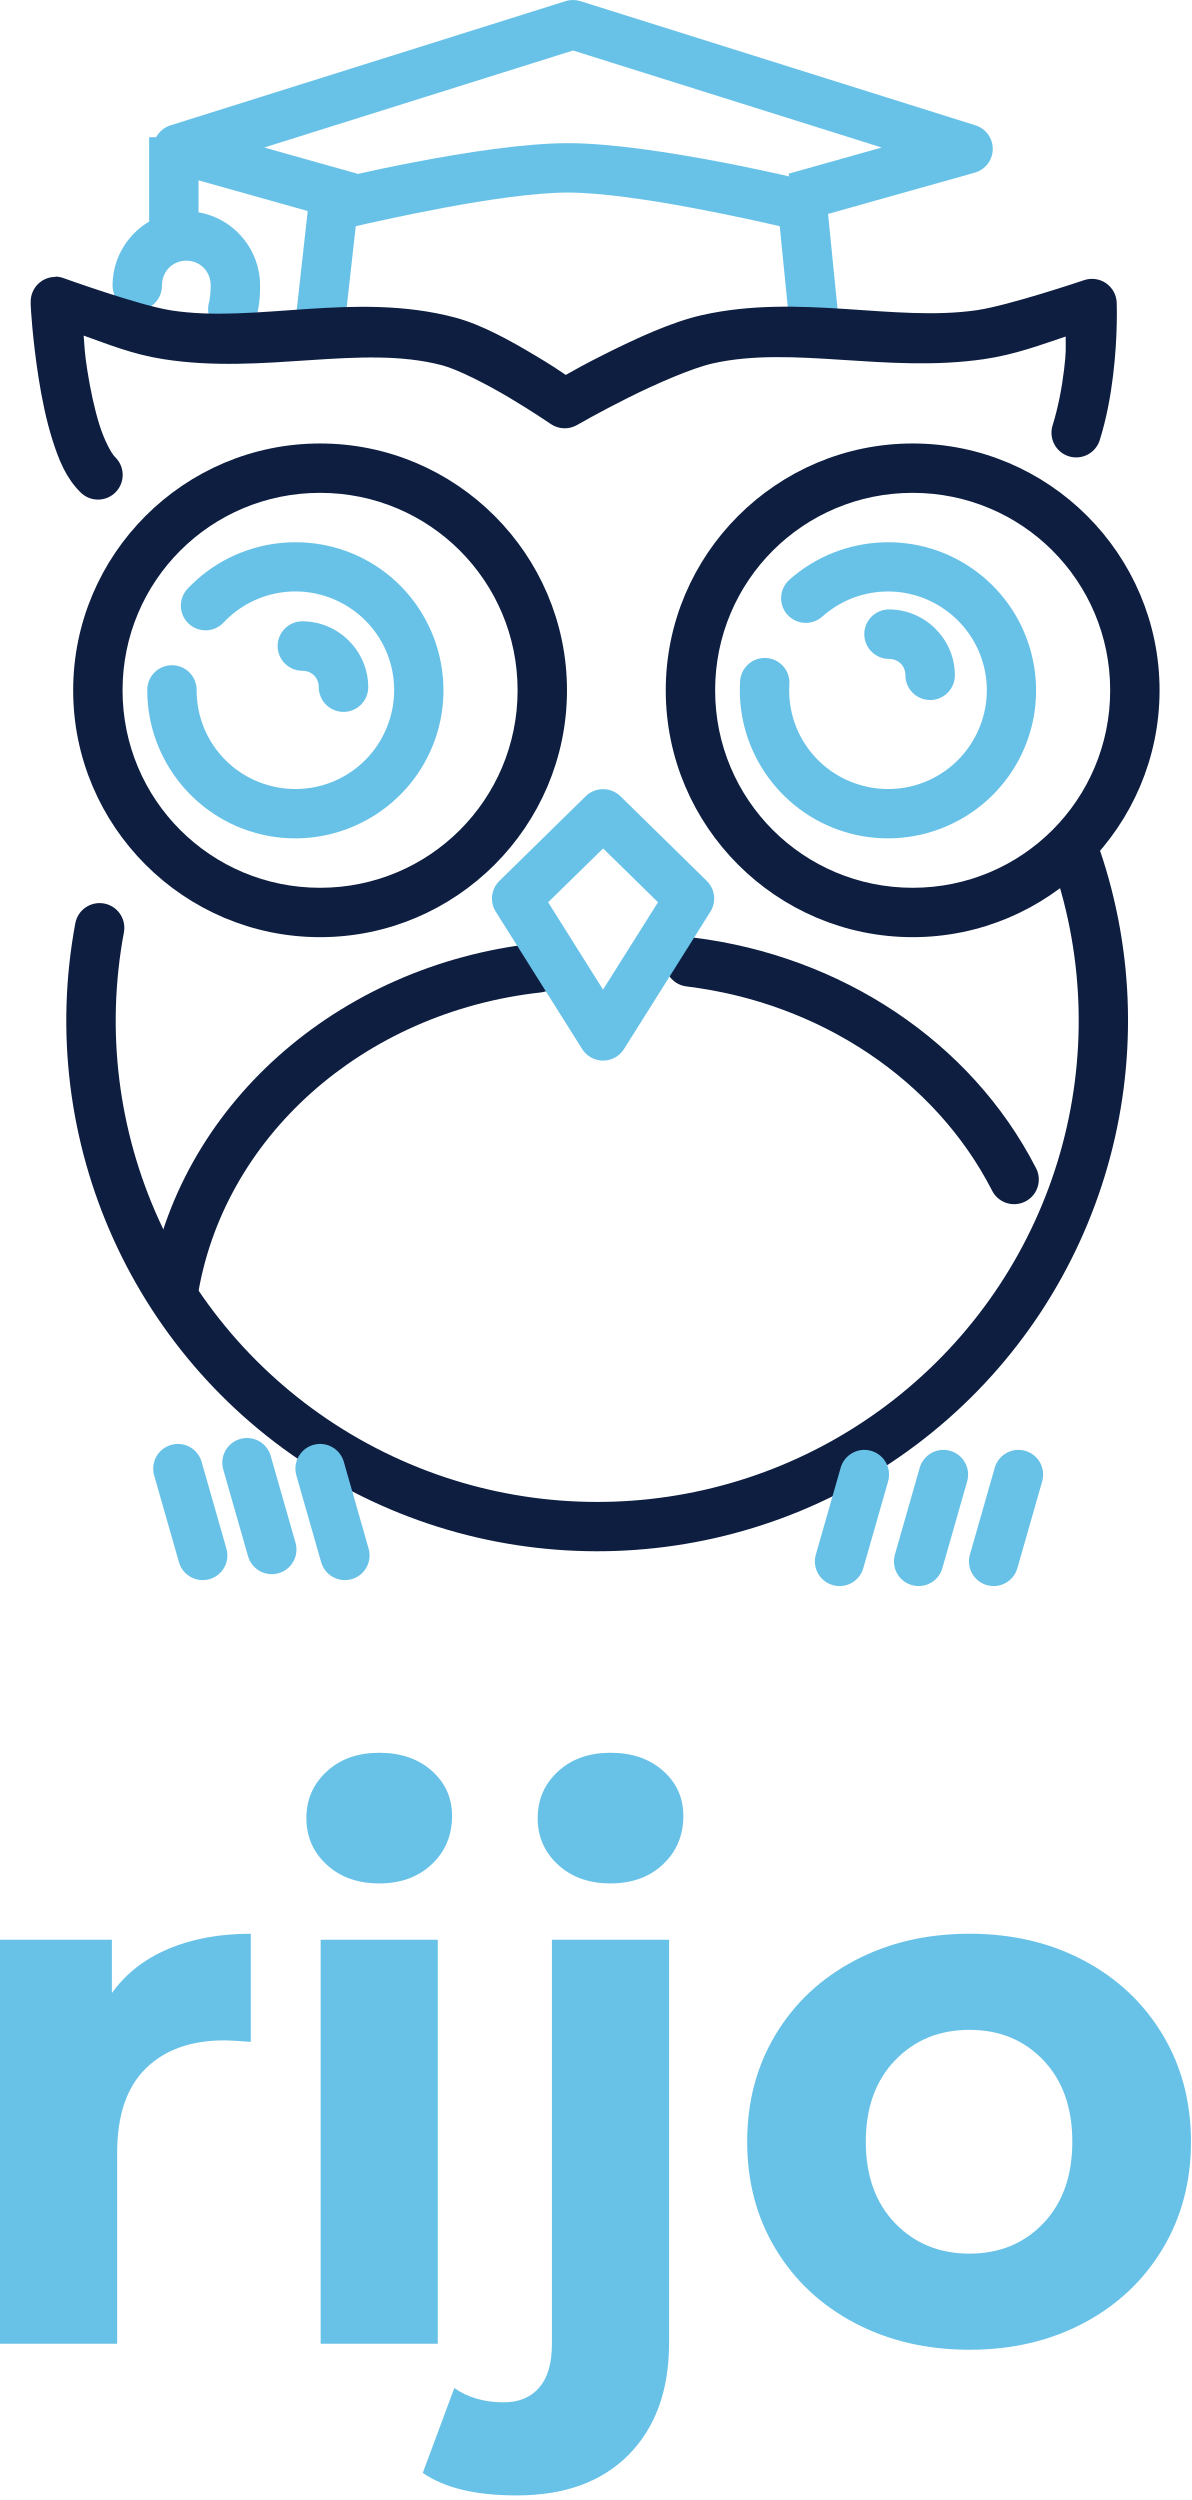
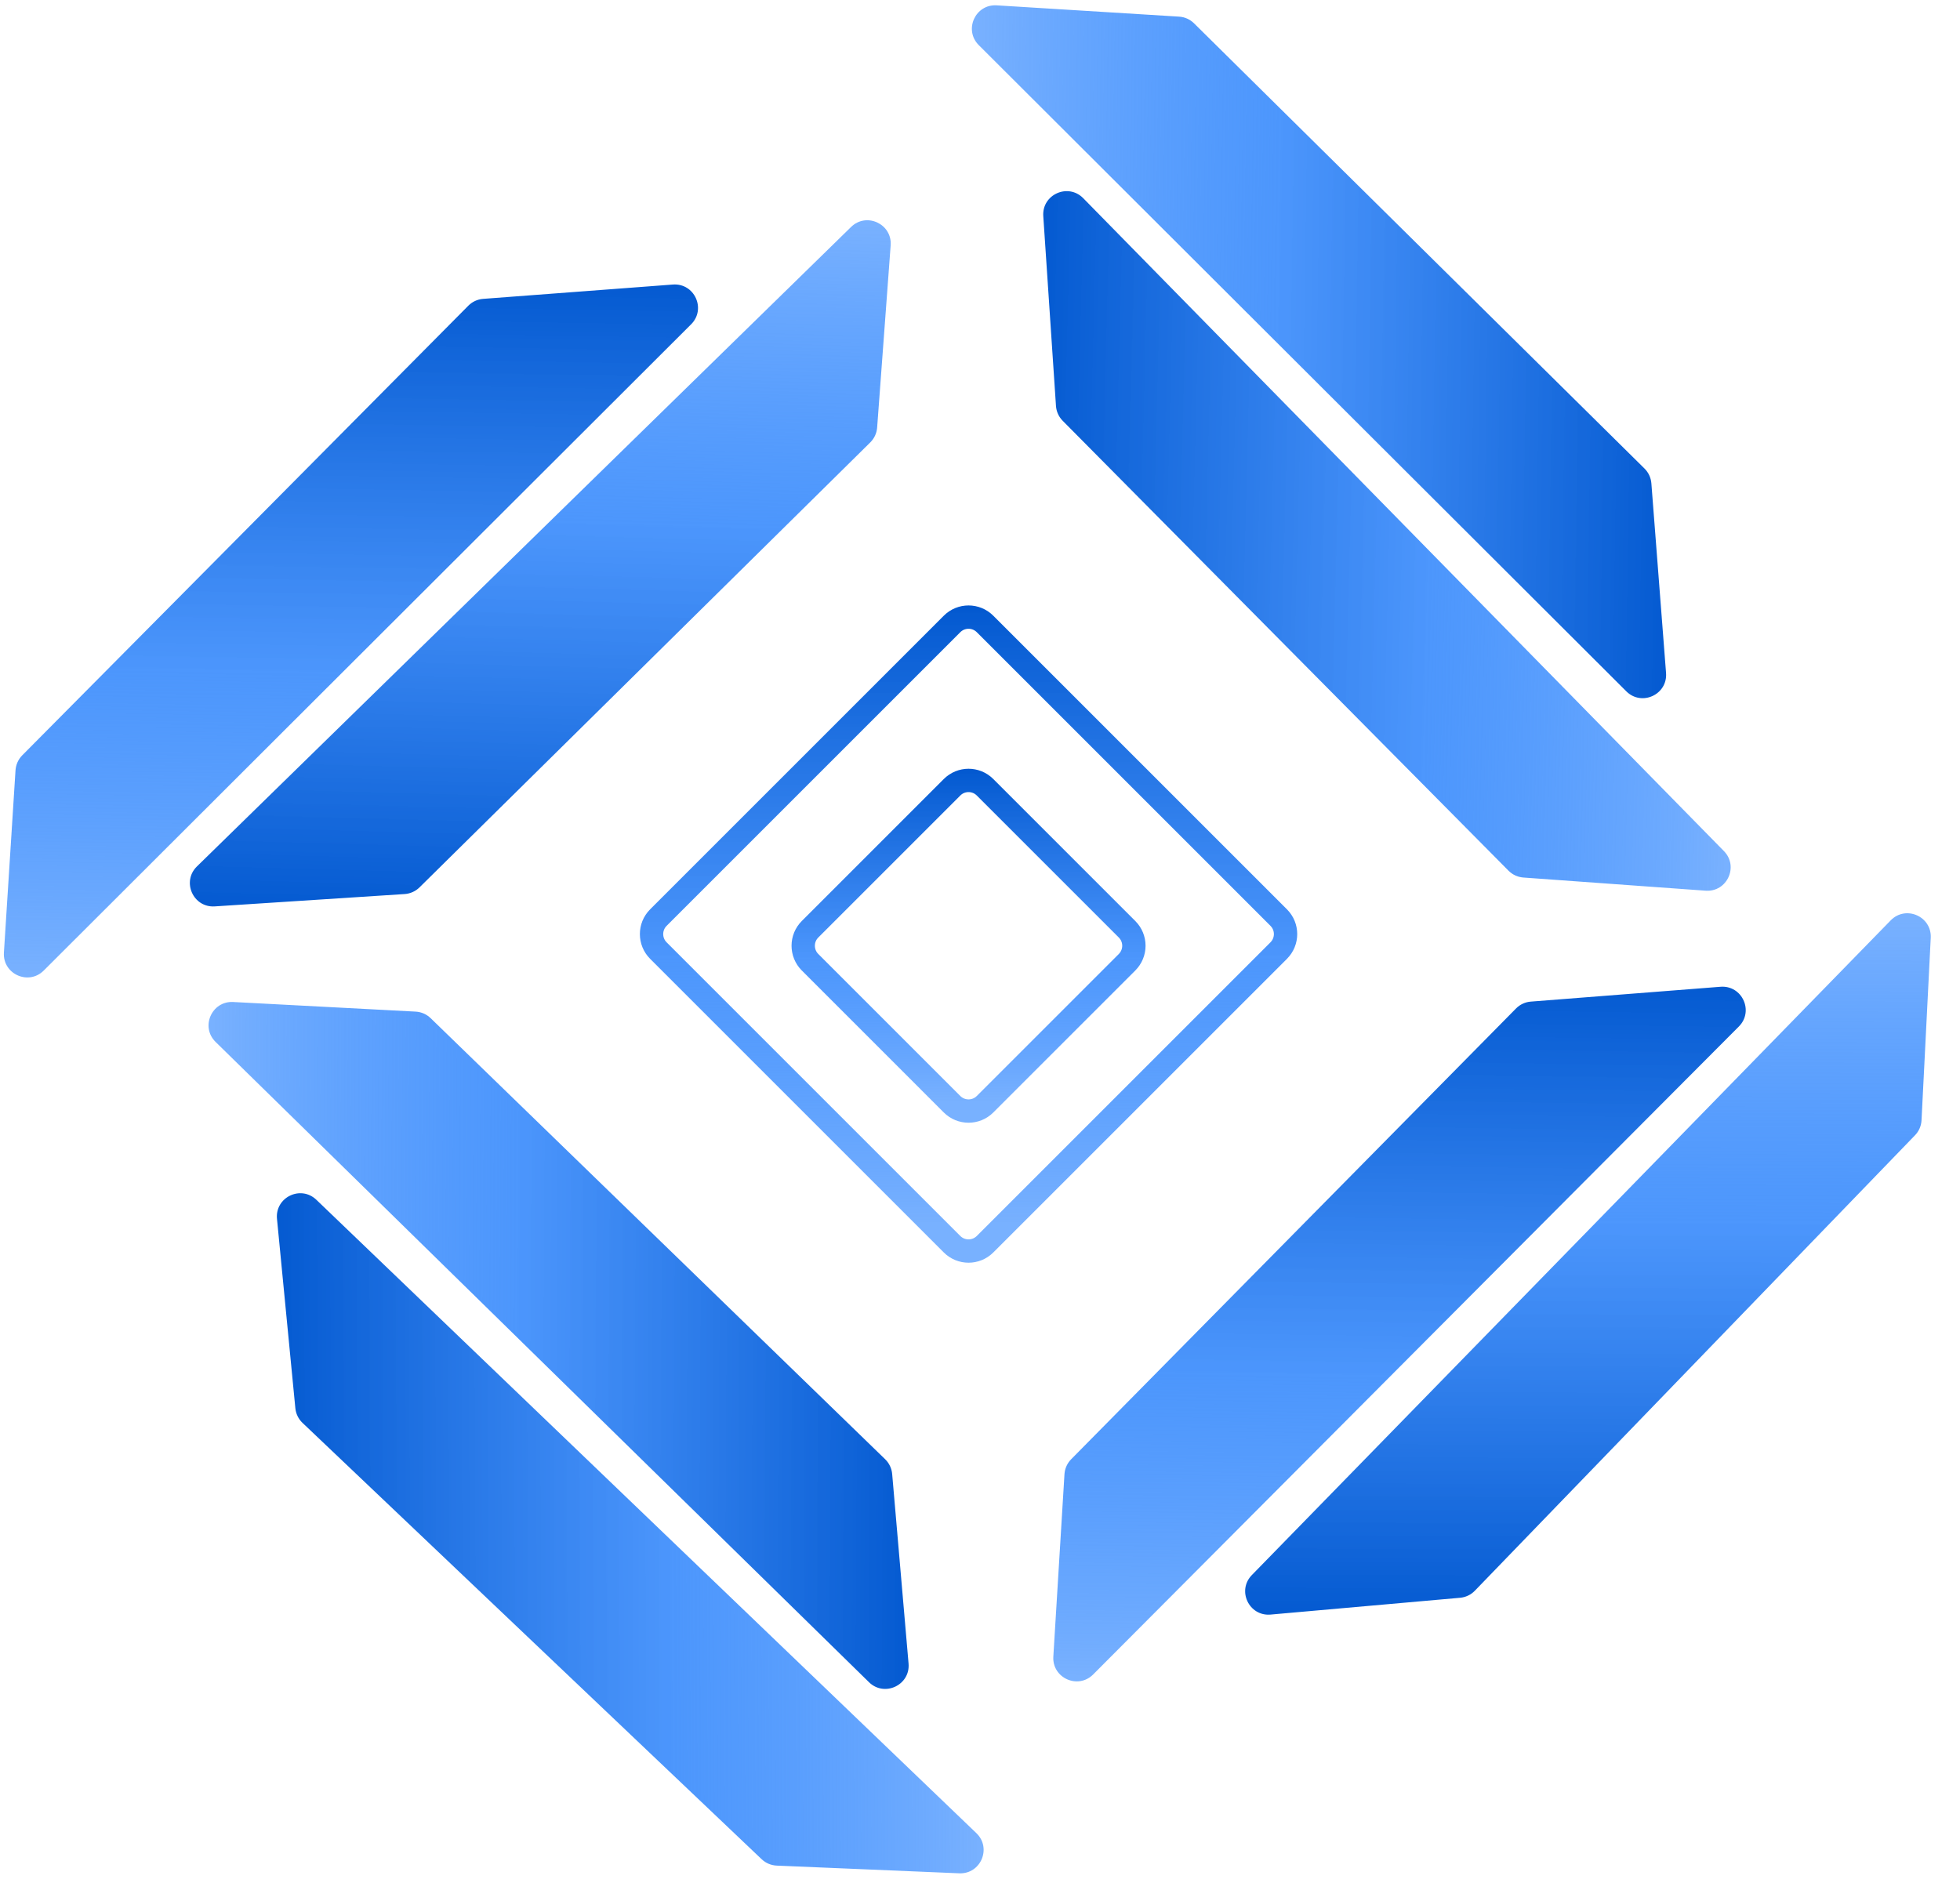
- <svg xmlns="http://www.w3.org/2000/svg" width="133" height="279" viewBox="0 0 133 279" fill="none">
-   <path d="M119.949 92.814C119.518 92.834 119.097 92.955 118.72 93.167C118.344 93.38 118.023 93.677 117.783 94.036C117.543 94.396 117.391 94.806 117.339 95.234C117.287 95.663 117.337 96.099 117.484 96.505C124.785 117.823 118.008 141.4 100.51 155.602C83.012 169.804 58.538 171.579 39.169 160.056C19.8 148.535 9.693 126.187 13.831 104.037C13.962 103.319 13.803 102.579 13.389 101.979C12.975 101.378 12.34 100.965 11.623 100.832C10.905 100.698 10.164 100.854 9.562 101.265C8.959 101.676 8.544 102.309 8.407 103.026C3.847 127.428 15.01 152.098 36.349 164.792C57.687 177.485 84.71 175.531 103.987 159.885C123.264 144.238 130.737 118.204 122.694 94.719C122.508 94.144 122.139 93.647 121.643 93.303C121.147 92.959 120.552 92.787 119.949 92.814V92.814Z" fill="#0E1E40" />
-   <path d="M59.958 105.276C59.897 105.274 59.837 105.274 59.776 105.276C37.582 107.716 19.76 123.526 16.582 144.014C16.519 144.375 16.528 144.746 16.609 145.103C16.691 145.461 16.843 145.798 17.056 146.096C17.27 146.394 17.541 146.647 17.854 146.839C18.166 147.031 18.514 147.158 18.877 147.214C19.239 147.27 19.609 147.253 19.965 147.164C20.321 147.076 20.655 146.916 20.949 146.696C21.242 146.476 21.489 146.2 21.674 145.884C21.86 145.567 21.98 145.217 22.028 144.854C24.793 127.031 40.429 112.946 60.379 110.754C61.083 110.667 61.726 110.314 62.176 109.765C62.625 109.217 62.846 108.516 62.792 107.809C62.738 107.102 62.414 106.444 61.886 105.97C61.359 105.496 60.669 105.243 59.96 105.265L59.958 105.276Z" fill="#0E1E40" />
-   <path fill-rule="evenodd" clip-rule="evenodd" d="M63.371 15.979C53.678 15.979 36.548 20.186 36.548 20.186L34.665 20.638L33.072 34.961L38.551 35.563L39.702 25.244C41.955 24.731 55.982 21.489 63.371 21.489C70.758 21.489 84.755 24.73 87.019 25.244L88.181 36.919L93.66 36.368L92.088 20.636L90.183 20.183C90.183 20.183 73.065 15.977 63.371 15.977V15.979Z" fill="#68C2E8" />
-   <path fill-rule="evenodd" clip-rule="evenodd" d="M63.959 3.30303e-05C63.674 -0.001 63.391 0.041 63.119 0.127L19.032 13.987C18.464 14.164 17.969 14.52 17.621 15.001C17.272 15.482 17.088 16.063 17.097 16.657C17.106 17.251 17.306 17.826 17.669 18.297C18.032 18.768 18.537 19.109 19.109 19.27L30.131 22.369L35.642 23.919L38.397 24.694L39.893 19.388L37.138 18.614L31.627 17.065L29.496 16.462L63.95 5.636L98.393 16.462L96.262 17.065L90.751 18.614L87.996 19.388L89.492 24.694L92.247 23.919L97.758 22.369L108.78 19.27C109.352 19.109 109.857 18.768 110.22 18.297C110.583 17.826 110.783 17.251 110.792 16.657C110.8 16.063 110.617 15.482 110.268 15.001C109.919 14.52 109.424 14.164 108.857 13.987L64.77 0.127C64.508 0.045 64.236 0.002 63.962 3.30303e-05H63.959Z" fill="#68C2E8" />
-   <path fill-rule="evenodd" clip-rule="evenodd" d="M19.862 161.142C19.431 161.141 19.006 161.241 18.621 161.433C18.236 161.626 17.901 161.906 17.643 162.251C17.386 162.596 17.213 162.997 17.138 163.421C17.064 163.845 17.09 164.281 17.214 164.694L19.948 174.26C20.038 174.618 20.2 174.954 20.423 175.249C20.645 175.543 20.925 175.79 21.245 175.974C21.565 176.158 21.919 176.276 22.286 176.321C22.653 176.366 23.024 176.337 23.38 176.235C23.735 176.133 24.066 175.961 24.353 175.729C24.64 175.497 24.878 175.209 25.052 174.883C25.226 174.558 25.332 174.2 25.365 173.833C25.398 173.465 25.357 173.094 25.244 172.743L22.51 163.176C22.352 162.594 22.007 162.08 21.529 161.713C21.051 161.346 20.465 161.145 19.862 161.142V161.142Z" fill="#68C2E8" />
-   <path fill-rule="evenodd" clip-rule="evenodd" d="M27.573 160.48C27.142 160.478 26.717 160.578 26.331 160.77C25.946 160.963 25.611 161.243 25.354 161.588C25.096 161.933 24.923 162.334 24.849 162.758C24.774 163.182 24.8 163.618 24.925 164.031L27.659 173.597C27.749 173.955 27.91 174.291 28.133 174.586C28.356 174.88 28.636 175.127 28.956 175.311C29.276 175.495 29.63 175.613 29.996 175.658C30.363 175.703 30.735 175.674 31.09 175.572C31.445 175.47 31.776 175.298 32.063 175.066C32.35 174.834 32.588 174.546 32.762 174.22C32.936 173.895 33.042 173.537 33.075 173.17C33.108 172.802 33.067 172.431 32.954 172.08L30.22 162.513C30.062 161.931 29.718 161.417 29.239 161.05C28.761 160.683 28.176 160.482 27.573 160.48Z" fill="#68C2E8" />
-   <path fill-rule="evenodd" clip-rule="evenodd" d="M35.732 161.142C35.301 161.141 34.876 161.241 34.491 161.433C34.106 161.626 33.771 161.906 33.513 162.251C33.256 162.596 33.083 162.997 33.008 163.421C32.934 163.845 32.96 164.281 33.084 164.694L35.818 174.26C35.908 174.618 36.07 174.954 36.293 175.249C36.516 175.543 36.795 175.79 37.115 175.974C37.435 176.158 37.789 176.276 38.156 176.321C38.523 176.366 38.895 176.337 39.25 176.235C39.605 176.133 39.936 175.961 40.223 175.729C40.51 175.497 40.748 175.209 40.922 174.883C41.096 174.558 41.202 174.2 41.235 173.833C41.268 173.465 41.227 173.094 41.114 172.743L38.38 163.176C38.222 162.594 37.877 162.08 37.399 161.713C36.921 161.346 36.335 161.145 35.732 161.142V161.142Z" fill="#68C2E8" />
-   <path fill-rule="evenodd" clip-rule="evenodd" d="M113.553 161.807C112.966 161.83 112.403 162.04 111.944 162.406C111.485 162.772 111.155 163.274 111.002 163.84L108.268 173.407C108.154 173.759 108.113 174.129 108.146 174.497C108.179 174.865 108.286 175.222 108.46 175.548C108.633 175.873 108.871 176.161 109.158 176.393C109.446 176.625 109.777 176.797 110.132 176.899C110.487 177.001 110.859 177.03 111.225 176.985C111.592 176.94 111.946 176.822 112.266 176.638C112.586 176.454 112.866 176.207 113.089 175.913C113.311 175.618 113.473 175.282 113.563 174.924L116.297 165.358C116.424 164.938 116.449 164.493 116.37 164.061C116.29 163.629 116.108 163.223 115.84 162.876C115.571 162.528 115.224 162.249 114.826 162.064C114.428 161.878 113.991 161.79 113.553 161.807V161.807Z" fill="#68C2E8" />
-   <path fill-rule="evenodd" clip-rule="evenodd" d="M105.18 161.807C104.594 161.83 104.03 162.04 103.571 162.406C103.113 162.772 102.783 163.274 102.629 163.84L99.895 173.407C99.782 173.759 99.741 174.129 99.774 174.497C99.807 174.865 99.913 175.222 100.087 175.548C100.261 175.873 100.499 176.161 100.786 176.393C101.073 176.625 101.404 176.797 101.759 176.899C102.114 177.001 102.486 177.03 102.853 176.985C103.22 176.94 103.574 176.822 103.894 176.638C104.214 176.454 104.494 176.207 104.716 175.913C104.939 175.618 105.101 175.282 105.191 174.924L107.925 165.358C108.052 164.938 108.077 164.493 107.997 164.061C107.918 163.629 107.736 163.223 107.468 162.876C107.199 162.528 106.851 162.249 106.454 162.064C106.056 161.878 105.619 161.79 105.18 161.807V161.807Z" fill="#68C2E8" />
-   <path fill-rule="evenodd" clip-rule="evenodd" d="M96.358 161.807C95.771 161.83 95.208 162.04 94.749 162.406C94.29 162.772 93.96 163.274 93.807 163.84L91.073 173.407C90.96 173.759 90.918 174.129 90.951 174.497C90.984 174.865 91.091 175.222 91.265 175.548C91.439 175.873 91.676 176.161 91.963 176.393C92.251 176.625 92.582 176.797 92.937 176.899C93.292 177.001 93.664 177.03 94.03 176.985C94.397 176.94 94.751 176.822 95.071 176.638C95.391 176.454 95.671 176.207 95.894 175.913C96.117 175.618 96.278 175.282 96.368 174.924L99.102 165.358C99.229 164.938 99.254 164.493 99.175 164.061C99.095 163.629 98.913 163.223 98.645 162.876C98.376 162.528 98.029 162.249 97.631 162.064C97.233 161.878 96.796 161.79 96.358 161.807V161.807Z" fill="#68C2E8" />
-   <path d="M76.775 104.602C76.086 104.646 75.439 104.946 74.962 105.444C74.484 105.942 74.211 106.601 74.196 107.291C74.18 107.98 74.424 108.651 74.879 109.169C75.335 109.687 75.968 110.016 76.654 110.091C91.578 111.927 104.37 120.54 110.677 132.795C110.834 133.131 111.056 133.432 111.332 133.68C111.608 133.928 111.931 134.118 112.282 134.239C112.633 134.359 113.005 134.407 113.375 134.38C113.745 134.353 114.106 134.251 114.436 134.082C114.765 133.912 115.058 133.678 115.295 133.393C115.532 133.108 115.709 132.778 115.815 132.422C115.922 132.067 115.955 131.694 115.914 131.325C115.872 130.956 115.757 130.6 115.575 130.277C108.365 116.267 93.938 106.669 77.321 104.623C77.138 104.605 76.953 104.605 76.77 104.623L76.775 104.602Z" fill="#0E1E40" />
-   <path d="M35.72 49.492C20.535 49.492 8.166 61.858 8.166 77.039C8.166 92.22 20.535 104.587 35.72 104.587C50.906 104.587 63.275 92.22 63.275 77.039C63.275 61.858 50.906 49.492 35.72 49.492ZM35.72 55.002C47.928 55.002 57.764 64.835 57.764 77.039C57.764 89.243 47.928 99.077 35.72 99.077C23.514 99.077 13.677 89.243 13.677 77.039C13.677 64.835 23.514 55.002 35.72 55.002Z" fill="#0E1E40" />
-   <path d="M98.425 60.531C94.704 60.685 91.028 62.087 88.092 64.705C87.546 65.192 87.217 65.876 87.175 66.605C87.134 67.335 87.384 68.051 87.871 68.596C88.358 69.141 89.041 69.47 89.771 69.511C90.5 69.553 91.217 69.303 91.762 68.816C95.698 65.306 101.521 65.06 105.733 68.234C109.945 71.41 111.32 77.077 109.027 81.825C106.733 86.575 101.443 89.022 96.337 87.701C91.23 86.379 87.791 81.678 88.092 76.413C88.123 76.046 88.08 75.677 87.966 75.327C87.852 74.977 87.668 74.653 87.427 74.375C87.186 74.097 86.891 73.87 86.561 73.708C86.23 73.545 85.871 73.452 85.503 73.431C85.135 73.41 84.767 73.462 84.42 73.586C84.073 73.71 83.755 73.901 83.484 74.15C83.212 74.398 82.993 74.7 82.84 75.034C82.687 75.369 82.602 75.731 82.591 76.099C82.145 83.954 87.339 91.064 94.959 93.036C102.578 95.008 110.567 91.309 113.989 84.223C117.41 77.137 115.332 68.579 109.048 63.842C105.906 61.473 102.144 60.375 98.425 60.529V60.531Z" fill="#68C2E8" />
-   <path d="M99.213 68.012C98.481 68.012 97.778 68.303 97.26 68.821C96.743 69.338 96.452 70.04 96.452 70.772C96.452 71.504 96.743 72.207 97.26 72.725C97.778 73.242 98.481 73.533 99.213 73.533C100.257 73.533 101.043 74.317 101.043 75.362C101.043 75.724 101.114 76.084 101.253 76.418C101.392 76.753 101.595 77.058 101.851 77.314C102.108 77.57 102.412 77.773 102.747 77.912C103.082 78.051 103.441 78.123 103.804 78.123C104.166 78.123 104.525 78.051 104.86 77.912C105.195 77.773 105.499 77.57 105.756 77.314C106.012 77.058 106.216 76.753 106.354 76.418C106.493 76.084 106.565 75.724 106.565 75.362C106.565 71.335 103.241 68.012 99.213 68.012Z" fill="#68C2E8" />
-   <path d="M101.853 49.492C86.667 49.492 74.298 61.858 74.298 77.039C74.298 92.22 86.667 104.587 101.853 104.587C117.038 104.587 129.407 92.22 129.407 77.039C129.407 61.858 117.038 49.492 101.853 49.492ZM101.853 55.002C114.06 55.002 123.896 64.835 123.896 77.039C123.896 89.243 114.06 99.077 101.853 99.077C89.646 99.077 79.809 89.243 79.809 77.039C79.809 64.835 89.646 55.002 101.853 55.002Z" fill="#0E1E40" />
-   <path d="M20.799 23.581C16.278 23.581 12.565 27.324 12.565 31.845C12.56 32.21 12.628 32.573 12.764 32.911C12.9 33.25 13.102 33.558 13.359 33.818C13.615 34.078 13.921 34.285 14.257 34.426C14.594 34.567 14.956 34.639 15.321 34.639C15.686 34.639 16.048 34.567 16.384 34.426C16.721 34.285 17.027 34.078 17.283 33.818C17.54 33.558 17.742 33.25 17.878 32.911C18.014 32.573 18.081 32.21 18.076 31.845C18.076 30.281 19.276 29.09 20.799 29.09C22.322 29.09 23.512 30.281 23.512 31.845C23.512 32.473 23.435 33.357 23.341 33.696C23.235 34.047 23.2 34.415 23.238 34.78C23.277 35.144 23.387 35.498 23.564 35.819C23.741 36.14 23.979 36.423 24.267 36.65C24.554 36.878 24.884 37.046 25.236 37.145C25.59 37.244 25.959 37.271 26.322 37.226C26.686 37.18 27.037 37.062 27.355 36.879C27.672 36.696 27.95 36.452 28.172 36.16C28.394 35.868 28.556 35.535 28.647 35.181C29.006 33.905 29.022 32.739 29.022 31.845C29.022 27.324 25.321 23.581 20.799 23.581H20.799Z" fill="#68C2E8" />
-   <path fill-rule="evenodd" clip-rule="evenodd" d="M16.644 15.314V26.333H22.155V15.314H16.644Z" fill="#68C2E8" />
-   <path d="M30.921 60.643C27.207 61.106 23.647 62.822 20.933 65.701C20.684 65.964 20.491 66.274 20.362 66.612C20.234 66.951 20.174 67.311 20.185 67.673C20.196 68.035 20.278 68.39 20.426 68.72C20.575 69.05 20.787 69.348 21.051 69.596C21.314 69.844 21.624 70.038 21.963 70.166C22.301 70.294 22.662 70.355 23.023 70.344C23.385 70.333 23.741 70.251 24.072 70.102C24.402 69.954 24.699 69.741 24.947 69.478C28.587 65.618 34.41 64.886 38.886 67.734C43.363 70.583 45.16 76.168 43.202 81.099C41.244 86.029 36.101 88.853 30.889 87.856C25.677 86.86 21.944 82.336 21.944 77.031C21.95 76.666 21.882 76.304 21.746 75.966C21.61 75.627 21.408 75.318 21.151 75.058C20.895 74.798 20.589 74.592 20.253 74.451C19.916 74.31 19.554 74.237 19.189 74.237C18.824 74.237 18.462 74.31 18.125 74.451C17.788 74.592 17.483 74.798 17.227 75.058C16.97 75.318 16.768 75.627 16.632 75.966C16.496 76.304 16.428 76.666 16.433 77.031C16.433 84.945 22.081 91.782 29.856 93.269C37.631 94.755 45.405 90.488 48.326 83.133C51.246 75.777 48.524 67.336 41.846 63.086C38.507 60.961 34.635 60.18 30.921 60.643V60.643Z" fill="#68C2E8" />
-   <path d="M33.743 69.337C33.011 69.337 32.309 69.628 31.791 70.146C31.273 70.664 30.982 71.365 30.982 72.097C30.982 72.83 31.273 73.532 31.791 74.05C32.309 74.567 33.011 74.858 33.743 74.858C34.788 74.858 35.573 75.642 35.573 76.687C35.573 77.419 35.864 78.121 36.382 78.639C36.9 79.157 37.602 79.448 38.334 79.448C39.066 79.448 39.769 79.157 40.286 78.639C40.804 78.121 41.095 77.419 41.095 76.687C41.095 72.66 37.771 69.337 33.743 69.337V69.337Z" fill="#68C2E8" />
-   <path fill-rule="evenodd" clip-rule="evenodd" d="M6.223 30.901C5.859 30.896 5.497 30.962 5.158 31.097C4.82 31.232 4.511 31.433 4.251 31.689C3.991 31.944 3.784 32.248 3.642 32.584C3.5 32.92 3.426 33.28 3.425 33.645C3.424 33.691 3.424 33.736 3.425 33.782C3.425 33.782 3.425 33.859 3.425 33.859C3.423 33.909 3.423 33.959 3.425 34.008C3.425 34.212 3.623 37.865 4.318 42.251C4.676 44.504 5.161 46.905 5.857 49.106C6.554 51.306 7.361 53.33 8.957 54.917C9.212 55.18 9.517 55.39 9.853 55.534C10.19 55.678 10.552 55.753 10.919 55.756C11.285 55.758 11.648 55.687 11.987 55.548C12.326 55.408 12.633 55.203 12.891 54.944C13.15 54.684 13.354 54.375 13.491 54.036C13.629 53.696 13.697 53.333 13.693 52.967C13.688 52.6 13.611 52.239 13.465 51.903C13.319 51.567 13.108 51.264 12.843 51.01C12.446 50.619 11.677 49.242 11.11 47.449C10.543 45.656 10.085 43.472 9.754 41.391C9.423 39.311 9.462 38.901 9.335 37.452C12.046 38.414 14.782 39.539 18.194 40.077C29.446 41.856 40.272 38.378 49.343 40.766C51.098 41.229 54.337 42.887 56.899 44.414C59.461 45.941 61.452 47.309 61.452 47.309C61.88 47.605 62.383 47.774 62.903 47.797C63.423 47.819 63.939 47.694 64.391 47.436C64.391 47.436 66.897 45.989 70.095 44.39C73.294 42.791 77.272 41.064 79.578 40.549C88.523 38.552 98.922 41.66 109.791 40.085C113.286 39.578 116.271 38.444 118.929 37.557C118.929 38.876 119.001 39.208 118.748 41.269C118.505 43.282 118.093 45.474 117.467 47.478C117.251 48.175 117.321 48.929 117.66 49.575C118 50.221 118.582 50.705 119.278 50.923C119.974 51.141 120.729 51.074 121.376 50.737C122.023 50.399 122.51 49.82 122.73 49.124C123.492 46.686 123.942 44.196 124.215 41.936C124.774 37.423 124.623 33.769 124.623 33.769C124.607 33.338 124.489 32.918 124.281 32.541C124.072 32.164 123.778 31.841 123.423 31.598C123.067 31.356 122.659 31.2 122.232 31.144C121.805 31.087 121.37 31.131 120.963 31.273C120.963 31.273 112.582 34.101 109.005 34.619C99.8 35.953 89.22 32.736 78.372 35.159C74.98 35.916 70.987 37.774 67.63 39.452C65.118 40.708 64.043 41.334 63.142 41.841C62.348 41.307 61.642 40.814 59.719 39.667C56.984 38.036 53.744 36.215 50.753 35.428C39.569 32.483 28.497 36.123 19.055 34.632C15.492 34.069 7.118 31.048 7.118 31.048C6.822 30.935 6.509 30.873 6.192 30.866L6.223 30.901Z" fill="#0E1E40" />
-   <path fill-rule="evenodd" clip-rule="evenodd" d="M67.231 88.07C66.534 88.087 65.868 88.368 65.37 88.856L55.725 98.315C55.278 98.756 54.994 99.336 54.922 99.961C54.85 100.585 54.993 101.215 55.329 101.747L64.973 117.081C65.221 117.474 65.565 117.798 65.973 118.023C66.38 118.247 66.838 118.365 67.303 118.365C67.768 118.365 68.226 118.247 68.634 118.023C69.041 117.798 69.385 117.474 69.633 117.081L79.278 101.747C79.613 101.215 79.757 100.585 79.684 99.961C79.612 99.336 79.329 98.756 78.881 98.315L69.237 88.856C68.973 88.598 68.659 88.394 68.316 88.259C67.972 88.124 67.604 88.061 67.234 88.07H67.231ZM67.308 94.688L73.433 100.693L67.298 110.441L61.173 100.693L67.308 94.688Z" fill="#68C2E8" />
-   <path d="M12.487 222.425C14.051 220.247 16.16 218.598 18.814 217.481C21.468 216.364 24.526 215.805 27.99 215.805V227.873C26.538 227.761 25.56 227.705 25.057 227.705C21.314 227.705 18.381 228.753 16.258 230.848C14.135 232.943 13.073 236.085 13.073 240.276V261.562H0V216.475H12.487V222.425ZM35.784 261.562V216.475H48.857V261.562H35.784ZM42.321 210.19C39.918 210.19 37.963 209.492 36.455 208.095C34.946 206.698 34.192 204.966 34.192 202.899C34.192 200.832 34.946 199.1 36.455 197.703C37.963 196.307 39.918 195.608 42.321 195.608C44.723 195.608 46.678 196.279 48.187 197.62C49.695 198.961 50.45 200.637 50.45 202.648C50.45 204.827 49.695 206.629 48.187 208.053C46.678 209.478 44.723 210.19 42.321 210.19ZM57.657 278.49C53.075 278.49 49.584 277.652 47.181 275.976L50.701 266.506C52.209 267.568 54.053 268.098 56.232 268.098C57.908 268.098 59.221 267.554 60.171 266.464C61.121 265.375 61.596 263.741 61.596 261.562V216.475H74.669V261.478C74.669 266.73 73.174 270.878 70.185 273.923C67.196 276.968 63.02 278.49 57.657 278.49ZM68.132 210.19C65.73 210.19 63.774 209.492 62.266 208.095C60.758 206.698 60.003 204.966 60.003 202.899C60.003 200.832 60.758 199.1 62.266 197.703C63.774 196.307 65.73 195.608 68.132 195.608C70.534 195.608 72.49 196.279 73.998 197.62C75.507 198.961 76.261 200.637 76.261 202.648C76.261 204.827 75.507 206.629 73.998 208.053C72.49 209.478 70.534 210.19 68.132 210.19ZM108.19 262.232C103.441 262.232 99.181 261.24 95.41 259.257C91.639 257.274 88.692 254.522 86.569 251.002C84.446 247.483 83.384 243.488 83.384 239.019C83.384 234.549 84.446 230.554 86.569 227.035C88.692 223.515 91.639 220.763 95.41 218.78C99.181 216.797 103.441 215.805 108.19 215.805C112.939 215.805 117.185 216.797 120.928 218.78C124.672 220.763 127.605 223.515 129.728 227.035C131.851 230.554 132.912 234.549 132.912 239.019C132.912 243.488 131.851 247.483 129.728 251.002C127.605 254.522 124.672 257.274 120.928 259.257C117.185 261.24 112.939 262.232 108.19 262.232ZM108.19 251.505C111.542 251.505 114.294 250.374 116.445 248.111C118.596 245.849 119.671 242.818 119.671 239.019C119.671 235.219 118.596 232.189 116.445 229.926C114.294 227.663 111.542 226.532 108.19 226.532C104.838 226.532 102.073 227.663 99.894 229.926C97.715 232.189 96.625 235.219 96.625 239.019C96.625 242.818 97.715 245.849 99.894 248.111C102.073 250.374 104.838 251.505 108.19 251.505Z" fill="#68C2E8" />
+ <svg xmlns="http://www.w3.org/2000/svg" width="84" height="81" viewBox="0 0 84 81" fill="none">
+   <path d="M29.619 13.901L1.873 41.601C1.22 42.252 0.11 41.749 0.168 40.829L0.665 33.016C0.681 32.774 0.783 32.547 0.953 32.375L20.072 13.102C20.241 12.932 20.466 12.828 20.706 12.81L28.837 12.196C29.763 12.126 30.276 13.245 29.619 13.901Z" fill="url(#paint0_linear_2_67)" />
+   <path d="M8.44 37.137L36.475 9.728C37.134 9.084 38.239 9.598 38.171 10.517L37.592 18.325C37.574 18.567 37.469 18.793 37.297 18.963L17.979 38.035C17.808 38.204 17.581 38.305 17.341 38.321L9.204 38.85C8.278 38.91 7.777 37.786 8.44 37.137Z" fill="url(#paint1_linear_2_67)" />
+   <path d="M13.559 51.426L41.846 78.574C42.51 79.212 42.032 80.333 41.111 80.294L33.288 79.964C33.047 79.954 32.817 79.856 32.642 79.69L12.965 60.988C12.79 60.822 12.682 60.599 12.658 60.36L11.871 52.244C11.781 51.32 12.889 50.783 13.559 51.426Z" fill="url(#paint2_linear_2_67)" />
+   <path d="M37.242 72.103L9.241 44.661C8.582 44.016 9.073 42.9 9.993 42.948L17.812 43.36C18.053 43.373 18.282 43.472 18.456 43.641L37.936 62.547C38.108 62.715 38.215 62.939 38.236 63.179L38.938 71.302C39.018 72.227 37.905 72.752 37.242 72.103Z" fill="url(#paint3_linear_2_67)" />
+   <path d="M53.651 67.51L81.031 39.448C81.675 38.789 82.792 39.277 82.746 40.197L82.351 48.017C82.339 48.258 82.24 48.487 82.071 48.661L72.64 58.421L63.207 68.183C63.04 68.356 62.816 68.462 62.577 68.484L54.455 69.204C53.53 69.286 53.002 68.174 53.651 67.51Z" fill="url(#paint4_linear_2_67)" />
+   <path d="M74.523 43.998L46.85 71.771C46.2 72.424 45.087 71.924 45.143 71.005L45.62 63.19C45.635 62.948 45.736 62.72 45.906 62.548L64.973 43.225C65.142 43.054 65.367 42.949 65.607 42.931L73.736 42.295C74.662 42.223 75.178 43.34 74.523 43.998Z" fill="url(#paint5_linear_2_67)" />
+   <path d="M69.698 29.631L41.948 1.935C41.296 1.284 41.796 0.173 42.716 0.229L50.531 0.713C50.772 0.728 51 0.829 51.172 0.999L70.479 20.083C70.65 20.252 70.754 20.477 70.773 20.717L71.402 28.846C71.473 29.772 70.355 30.287 69.698 29.631Z" fill="url(#paint6_linear_2_67)" />
+   <path d="M46.424 8.495L73.883 36.48C74.528 37.137 74.016 38.244 73.097 38.177L65.288 37.613C65.047 37.595 64.82 37.491 64.65 37.319L45.543 18.035C45.374 17.864 45.272 17.638 45.256 17.398L44.712 9.262C44.65 8.336 45.774 7.833 46.424 8.495Z" fill="url(#paint7_linear_2_67)" />
+   <path d="M40.802 47.33L34.716 41.244C34.326 40.853 34.326 40.22 34.716 39.83L40.802 33.744C41.193 33.353 41.826 33.353 42.216 33.744L48.302 39.83C48.693 40.22 48.693 40.853 48.302 41.244L42.216 47.33C41.826 47.72 41.193 47.72 40.802 47.33Z" stroke="url(#paint8_linear_2_67)" />
+   <path d="M40.802 53.33L28.216 40.744C27.826 40.353 27.826 39.72 28.216 39.33L40.802 26.744C41.193 26.353 41.826 26.353 42.216 26.744L54.802 39.33C55.193 39.72 55.193 40.353 54.802 40.744L42.216 53.33C41.826 53.72 41.193 53.72 40.802 53.33Z" stroke="url(#paint9_linear_2_67)" />
+   <defs>
+     <linearGradient id="paint0_linear_2_67" x1="16.032" y1="11.733" x2="15.498" y2="43.729" gradientUnits="userSpaceOnUse">
+       <stop stop-color="#0359D0" />
+       <stop offset="0.536" stop-color="#3488FC" stop-opacity="0.88" />
+       <stop offset="0.943" stop-color="#006BFE" stop-opacity="0.53" />
+     </linearGradient>
+     <linearGradient id="paint1_linear_2_67" x1="22.003" y1="39.446" x2="22.872" y2="7.458" gradientUnits="userSpaceOnUse">
+       <stop stop-color="#0359D0" />
+       <stop offset="0.536" stop-color="#3488FC" stop-opacity="0.88" />
+       <stop offset="0.943" stop-color="#006BFE" stop-opacity="0.53" />
+     </linearGradient>
+     <linearGradient id="paint2_linear_2_67" x1="11.682" y1="65.056" x2="43.682" y2="64.906" gradientUnits="userSpaceOnUse">
+       <stop stop-color="#0359D0" />
+       <stop offset="0.536" stop-color="#3488FC" stop-opacity="0.88" />
+       <stop offset="0.943" stop-color="#006BFE" stop-opacity="0.53" />
+     </linearGradient>
+     <linearGradient id="paint3_linear_2_67" x1="39.261" y1="58.493" x2="7.261" y2="58.309" gradientUnits="userSpaceOnUse">
+       <stop stop-color="#0359D0" />
+       <stop offset="0.536" stop-color="#3488FC" stop-opacity="0.88" />
+       <stop offset="0.943" stop-color="#006BFE" stop-opacity="0.53" />
+     </linearGradient>
+     <linearGradient id="paint4_linear_2_67" x1="67.264" y1="69.499" x2="67.379" y2="37.499" gradientUnits="userSpaceOnUse">
+       <stop stop-color="#0359D0" />
+       <stop offset="0.536" stop-color="#3488FC" stop-opacity="0.88" />
+       <stop offset="0.943" stop-color="#006BFE" stop-opacity="0.53" />
+     </linearGradient>
+     <linearGradient id="paint5_linear_2_67" x1="60.931" y1="41.867" x2="60.481" y2="73.864" gradientUnits="userSpaceOnUse">
+       <stop stop-color="#0359D0" />
+       <stop offset="0.536" stop-color="#3488FC" stop-opacity="0.88" />
+       <stop offset="0.943" stop-color="#006BFE" stop-opacity="0.53" />
+     </linearGradient>
+     <linearGradient id="paint6_linear_2_67" x1="71.841" y1="16.041" x2="39.844" y2="15.565" gradientUnits="userSpaceOnUse">
+       <stop stop-color="#0359D0" />
+       <stop offset="0.536" stop-color="#3488FC" stop-opacity="0.88" />
+       <stop offset="0.943" stop-color="#006BFE" stop-opacity="0.53" />
+     </linearGradient>
+     <linearGradient id="paint7_linear_2_67" x1="44.139" y1="22.062" x2="76.129" y2="22.873" gradientUnits="userSpaceOnUse">
+       <stop stop-color="#0359D0" />
+       <stop offset="0.536" stop-color="#3488FC" stop-opacity="0.88" />
+       <stop offset="0.943" stop-color="#006BFE" stop-opacity="0.53" />
+     </linearGradient>
+     <linearGradient id="paint8_linear_2_67" x1="41.509" y1="33.037" x2="41.509" y2="48.037" gradientUnits="userSpaceOnUse">
+       <stop stop-color="#0359D0" />
+       <stop offset="0.536" stop-color="#3488FC" stop-opacity="0.88" />
+       <stop offset="0.943" stop-color="#006BFE" stop-opacity="0.53" />
+     </linearGradient>
+     <linearGradient id="paint9_linear_2_67" x1="41.509" y1="26.037" x2="41.509" y2="54.037" gradientUnits="userSpaceOnUse">
+       <stop stop-color="#0359D0" />
+       <stop offset="0.536" stop-color="#3488FC" stop-opacity="0.88" />
+       <stop offset="0.943" stop-color="#006BFE" stop-opacity="0.53" />
+     </linearGradient>
+   </defs>
</svg>
